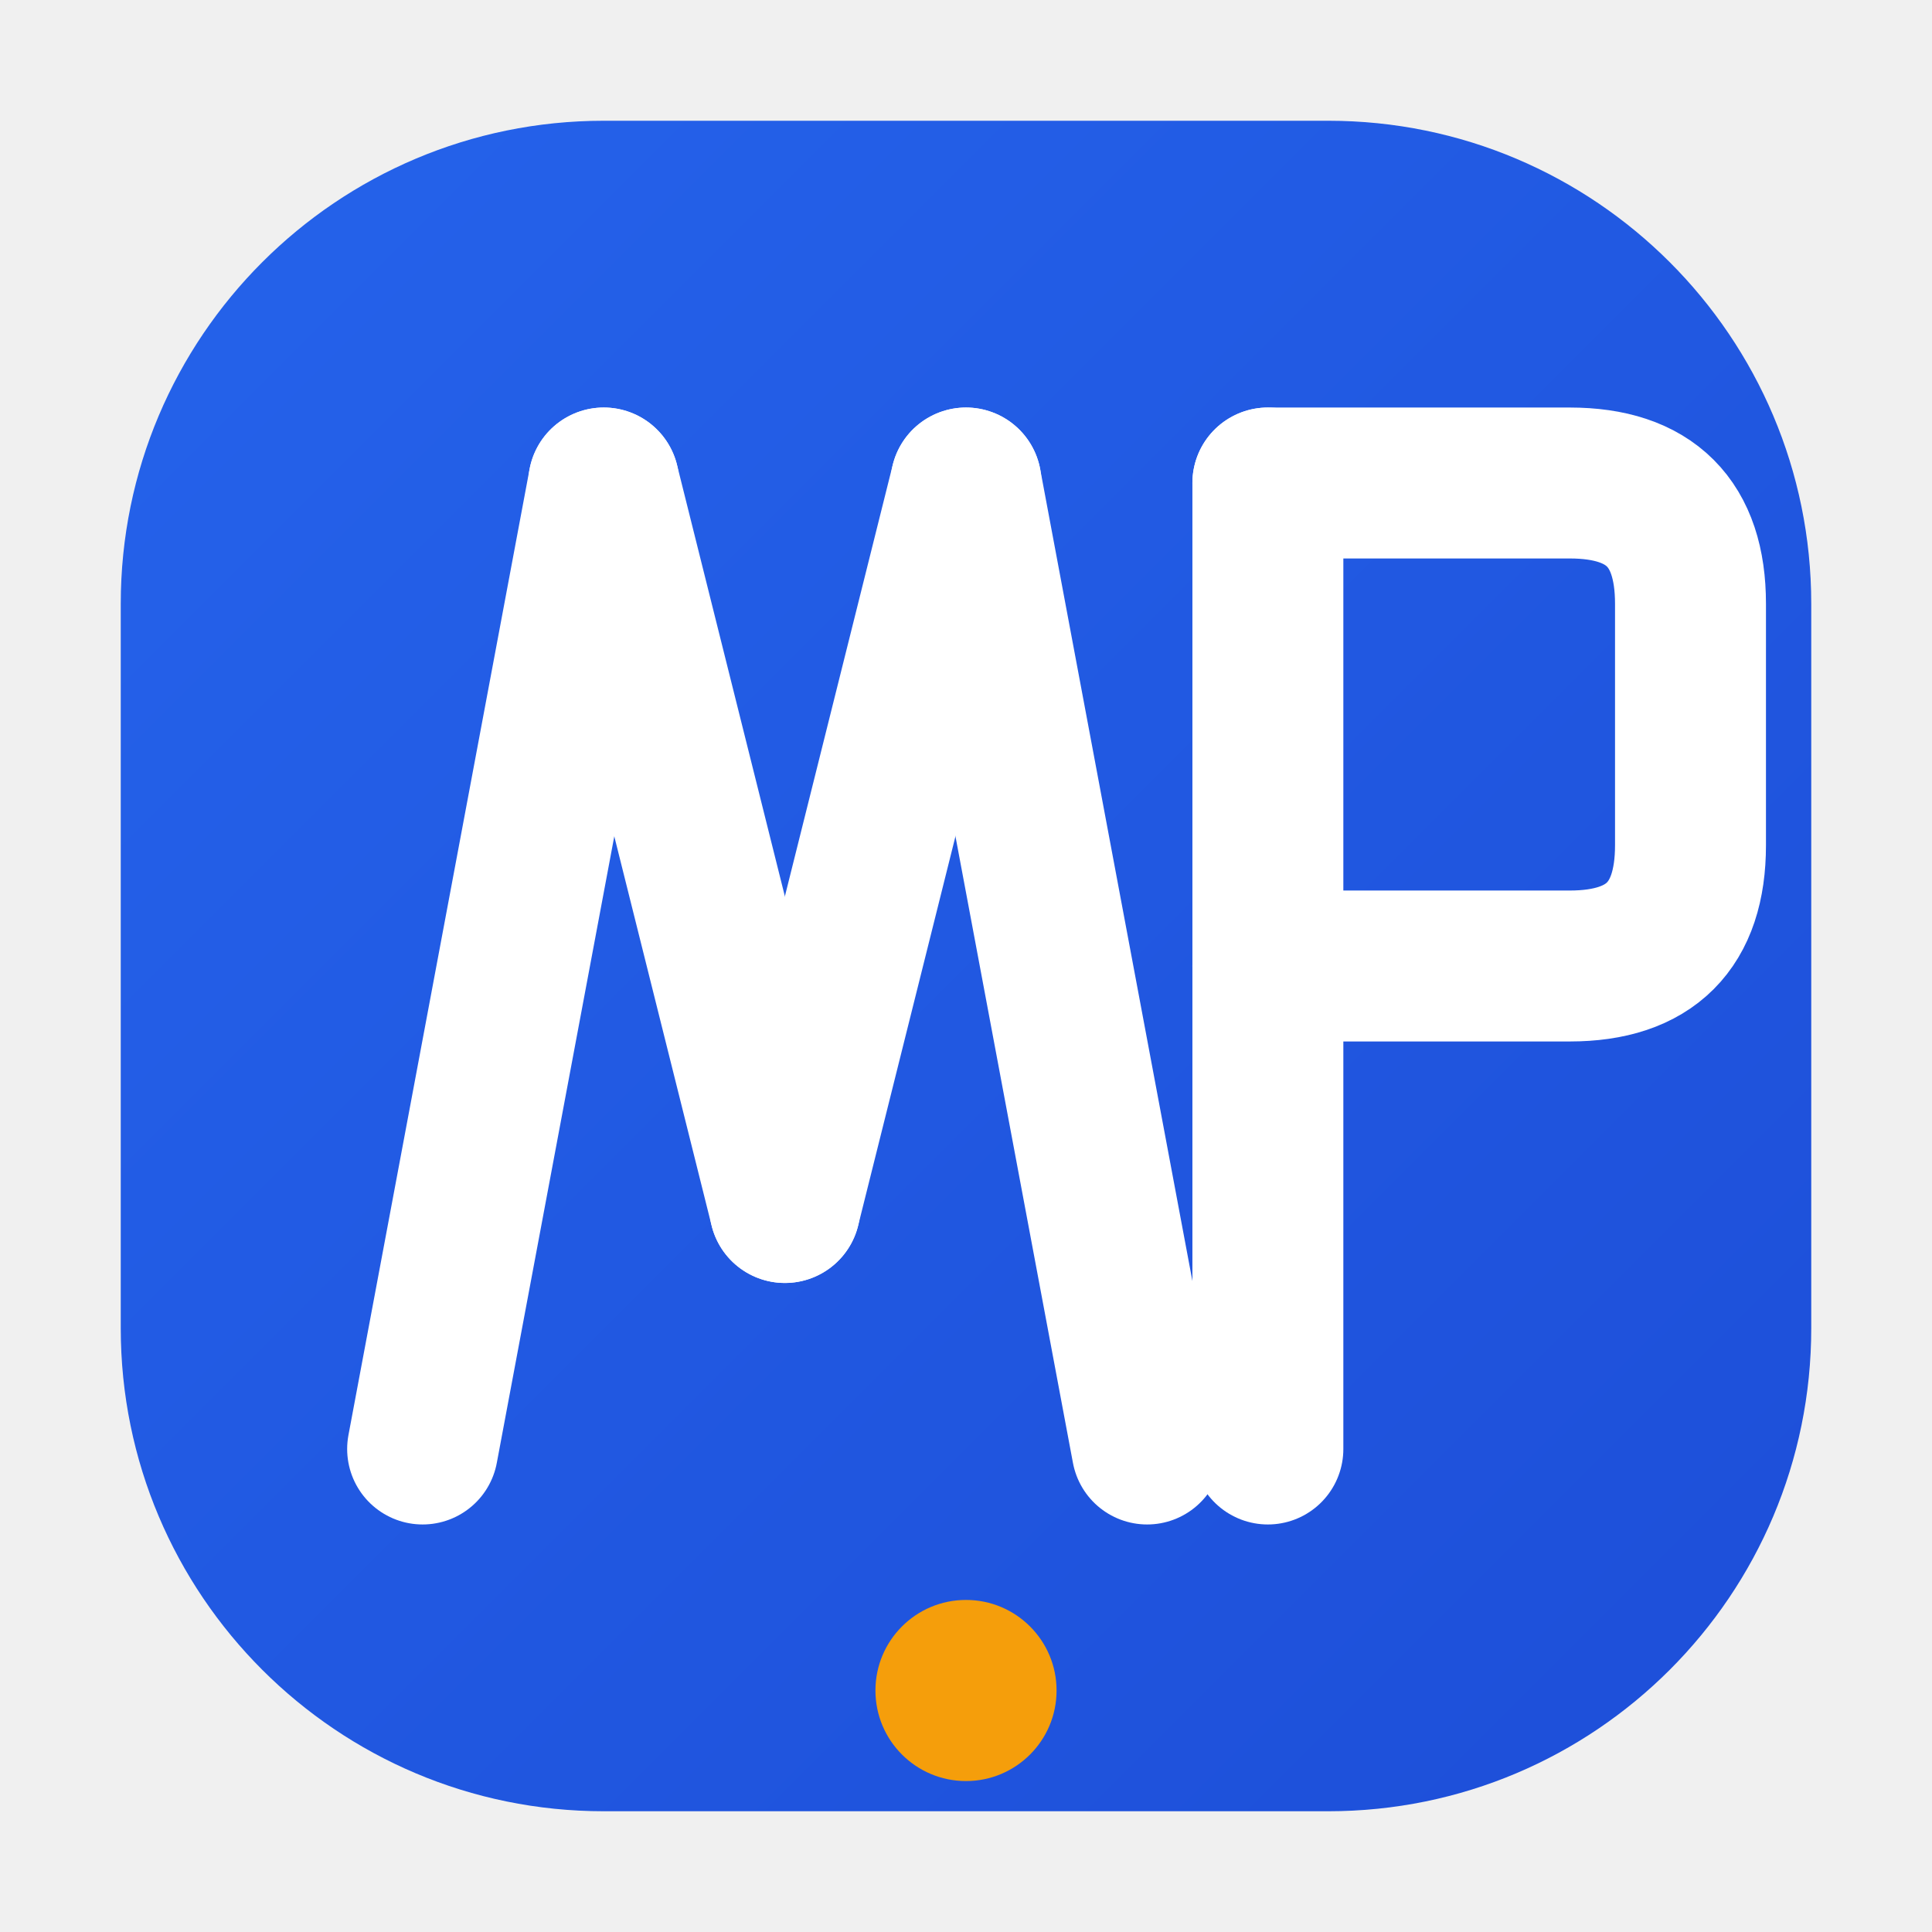
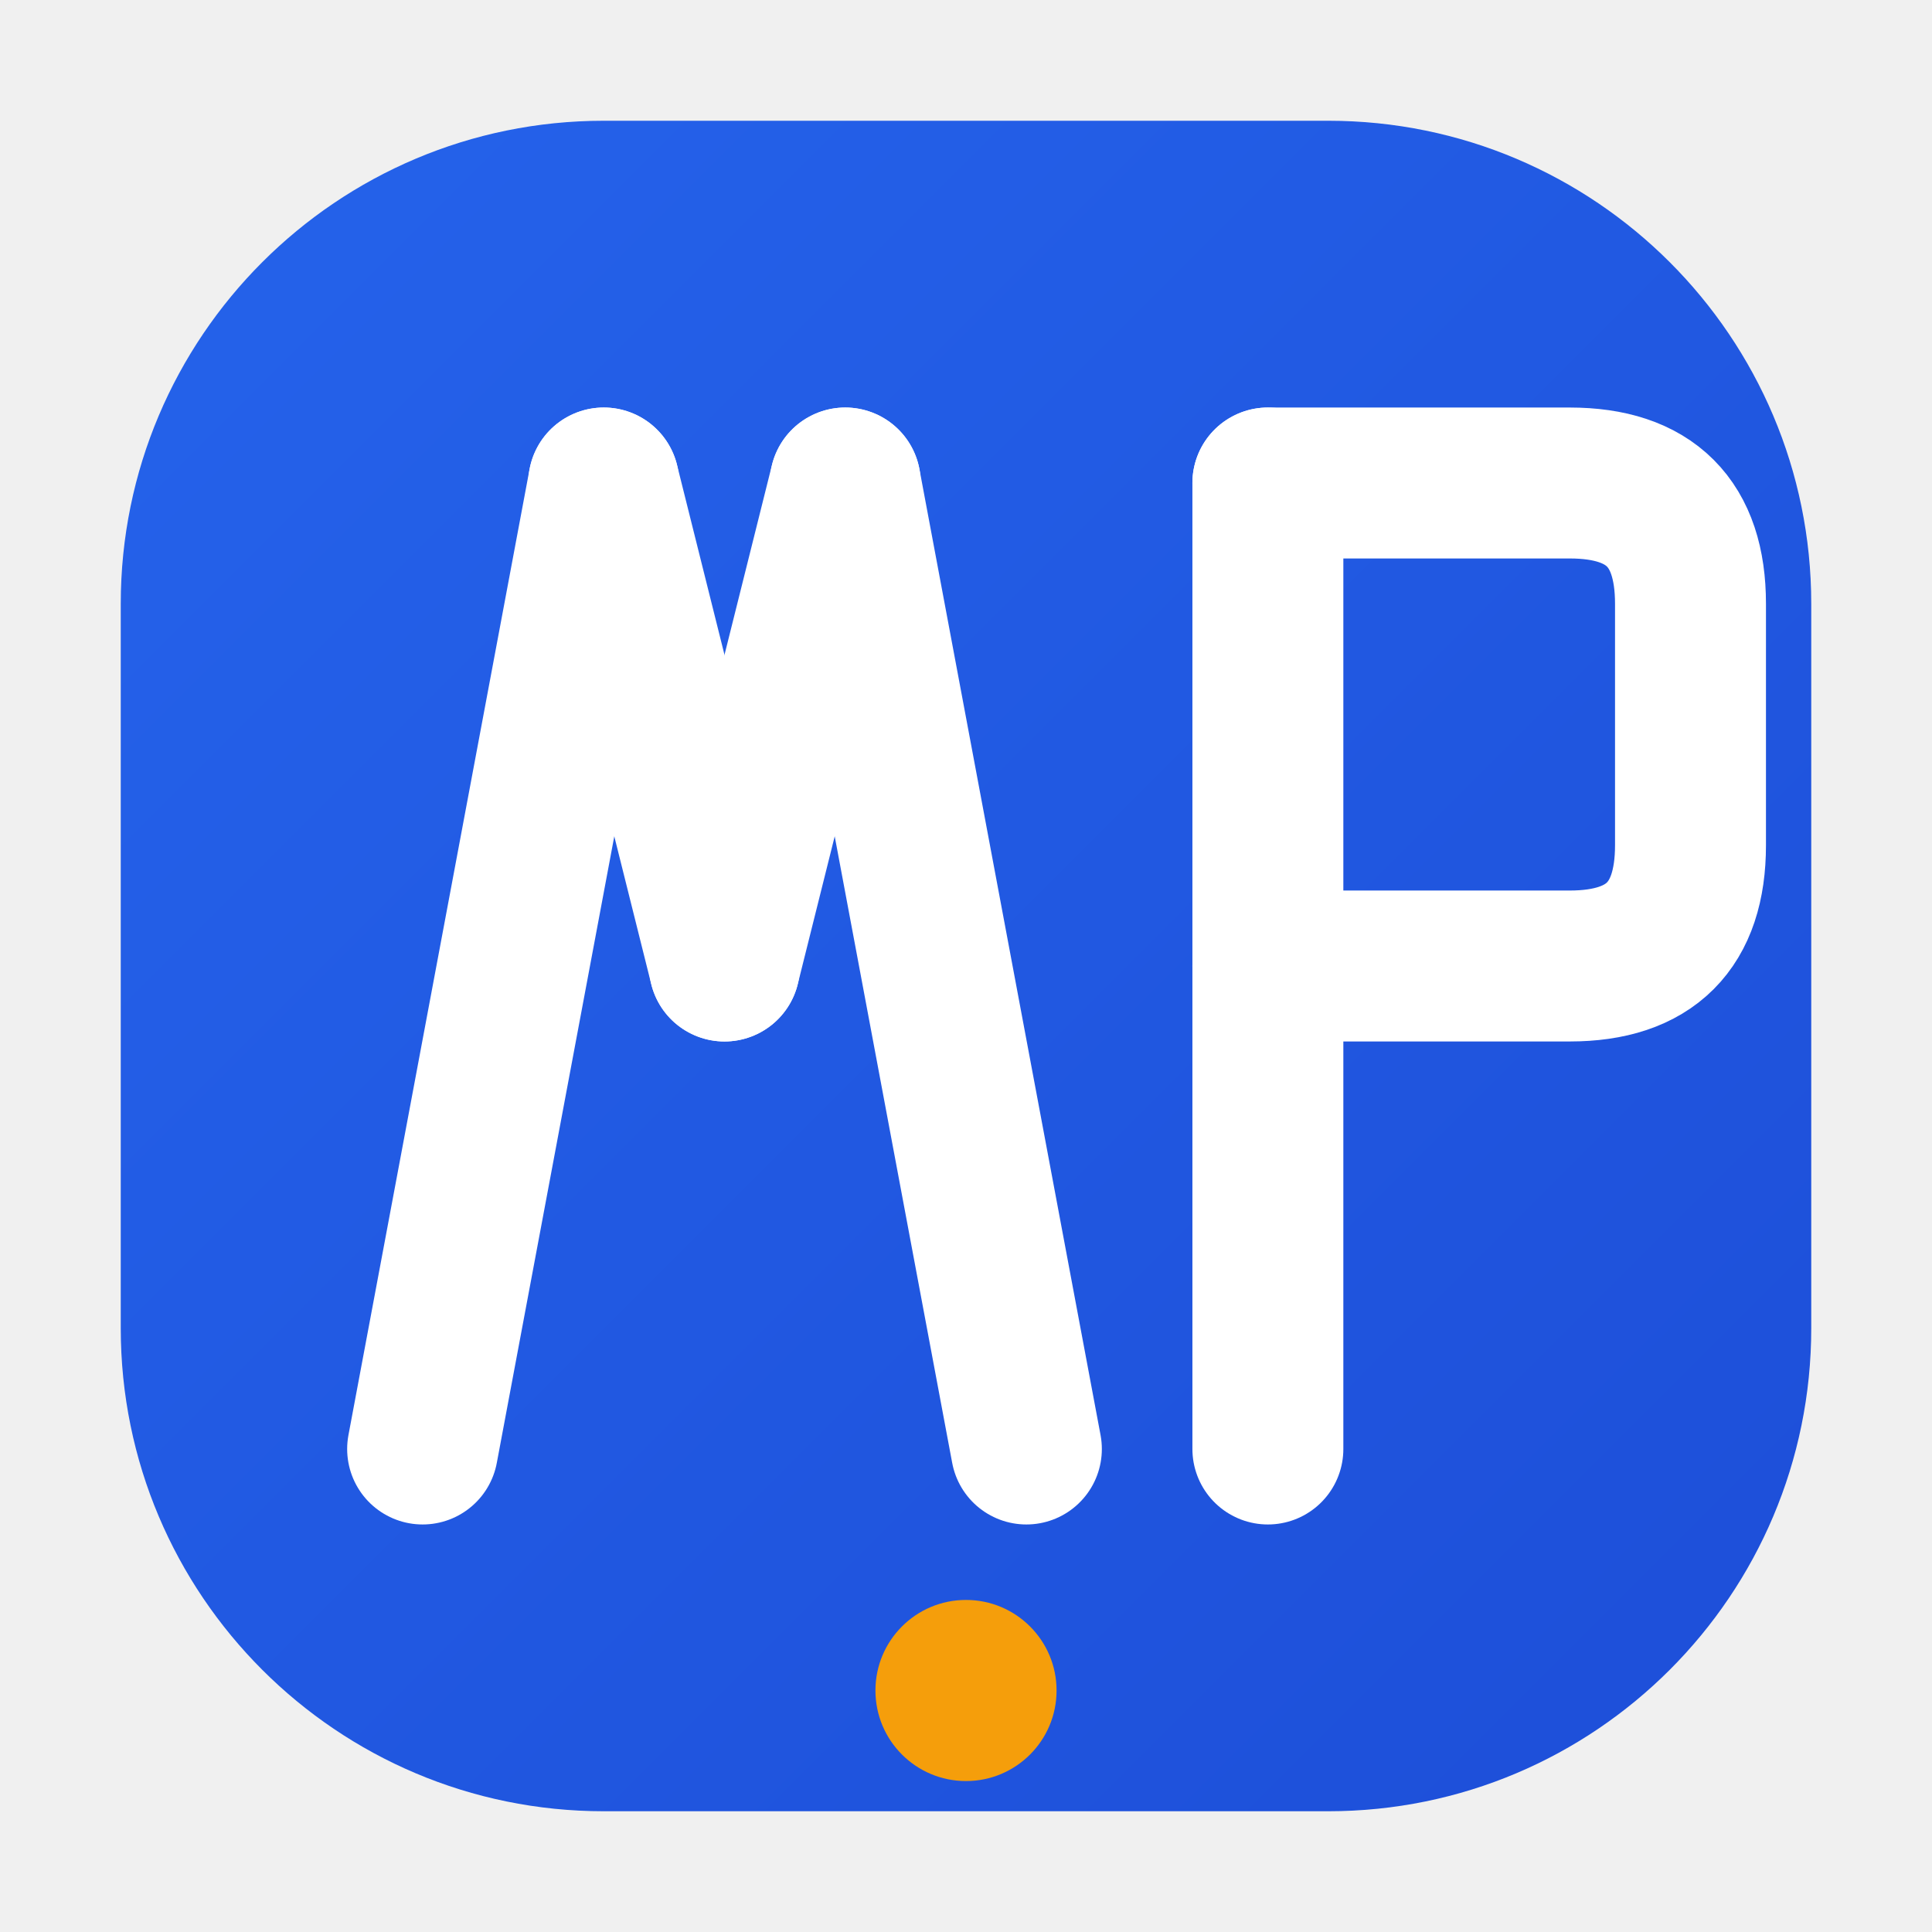
<svg xmlns="http://www.w3.org/2000/svg" viewBox="0 0 32 32" width="32" height="32">
  <defs>
    <linearGradient id="bgGradient" x1="0%" y1="0%" x2="100%" y2="100%">
      <stop offset="0%" style="stop-color:#2563eb;stop-opacity:1" />
      <stop offset="100%" style="stop-color:#1d4ed8;stop-opacity:1" />
    </linearGradient>
  </defs>
  <rect x="2" y="2" width="28" height="28" rx="8" fill="url(#bgGradient)" />
  <g stroke="white" stroke-width="2.5" stroke-linecap="round" fill="none">
    <line x1="7" y1="24" x2="10" y2="8" />
-     <line x1="10" y1="8" x2="13" y2="20" />
-     <line x1="13" y1="20" x2="16" y2="8" />
-     <line x1="16" y1="8" x2="19" y2="24" />
+     <line x1="10" y1="8" x2="12" y2="16" />
+     <line x1="12" y1="16" x2="14" y2="8" />
+     <line x1="14" y1="8" x2="17" y2="24" />
  </g>
  <g stroke="white" stroke-width="2.5" stroke-linecap="round" fill="none">
    <line x1="21" y1="8" x2="21" y2="24" />
    <path d="M21 8 L26 8 Q28 8 28 10 L28 14 Q28 16 26 16 L21 16" />
  </g>
  <circle cx="16" cy="28" r="1.5" fill="#f59e0b" />
</svg>
